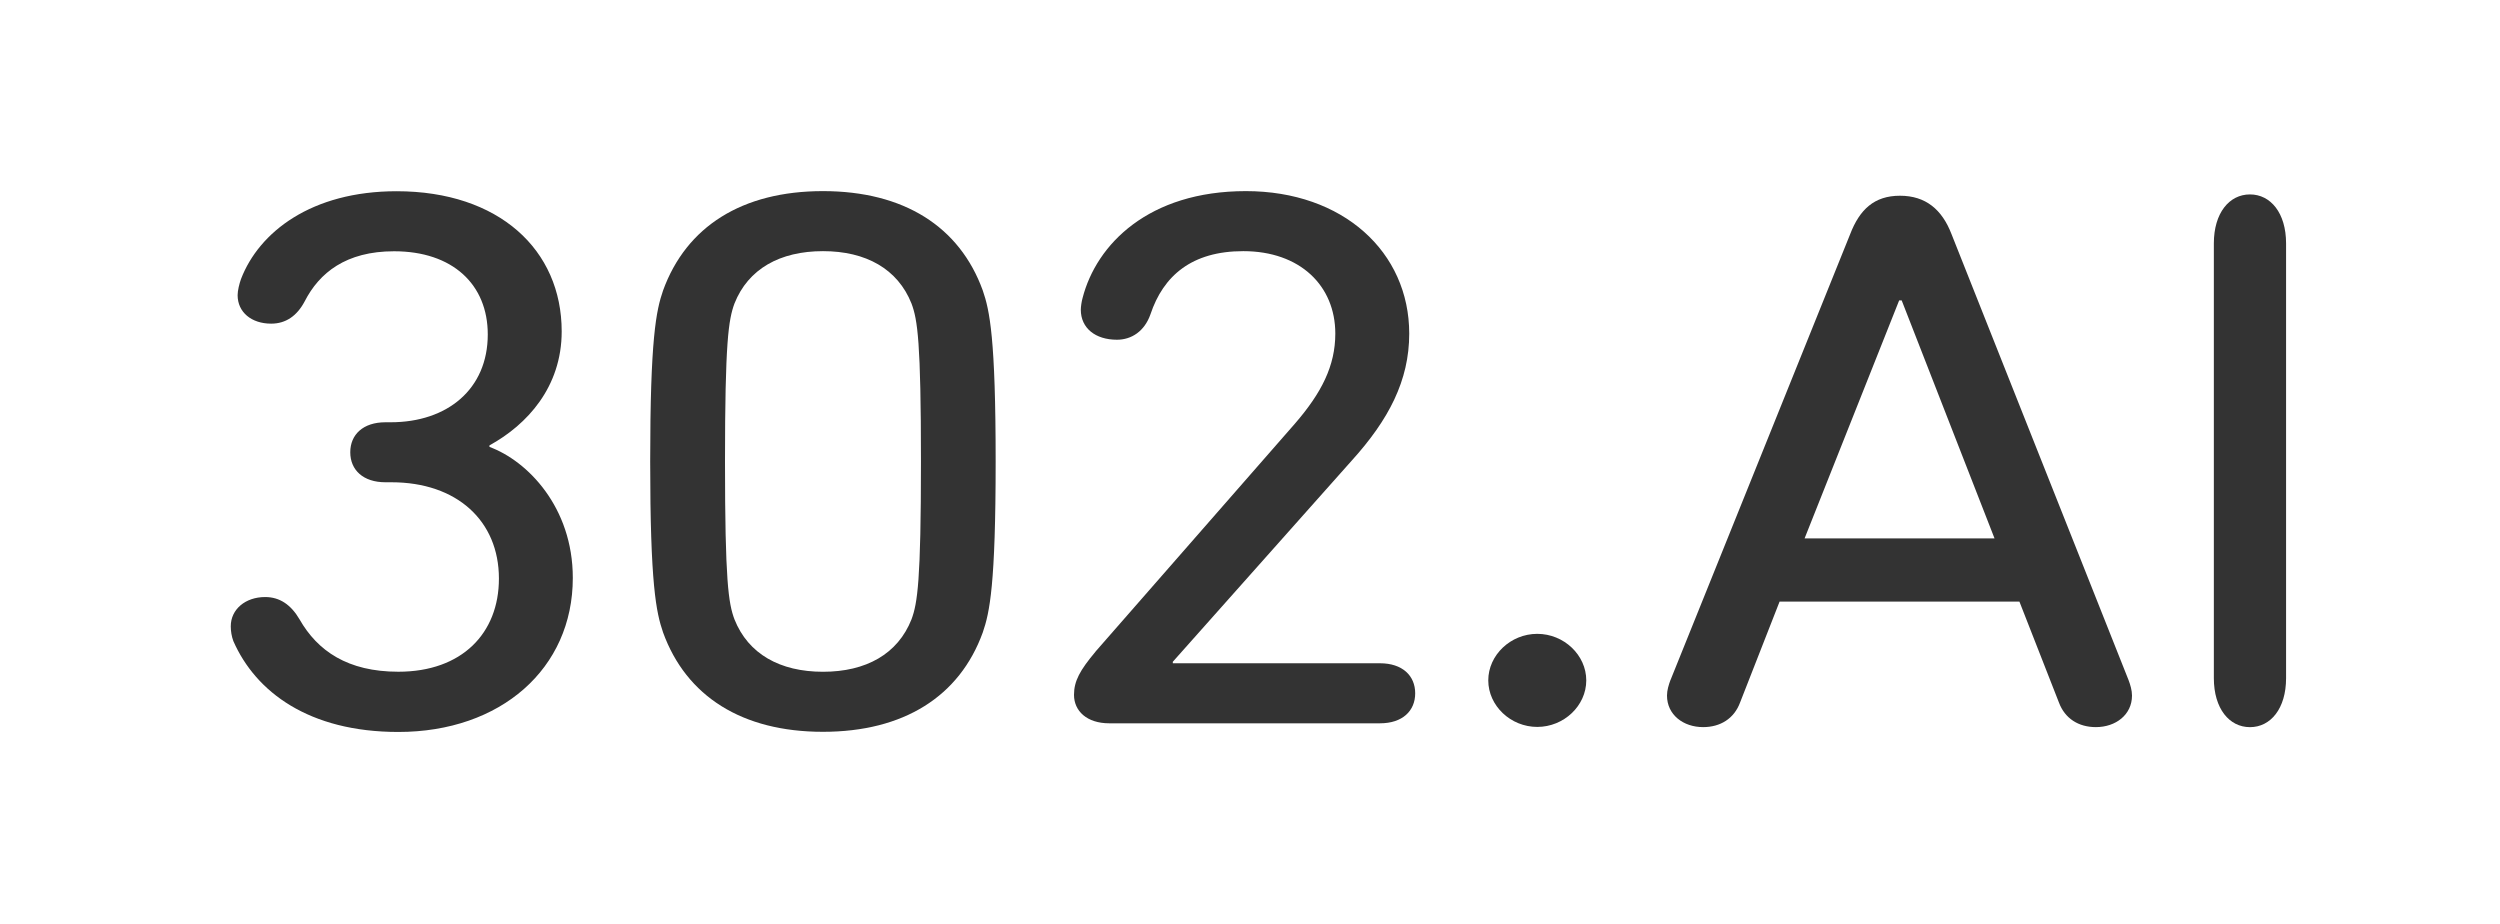
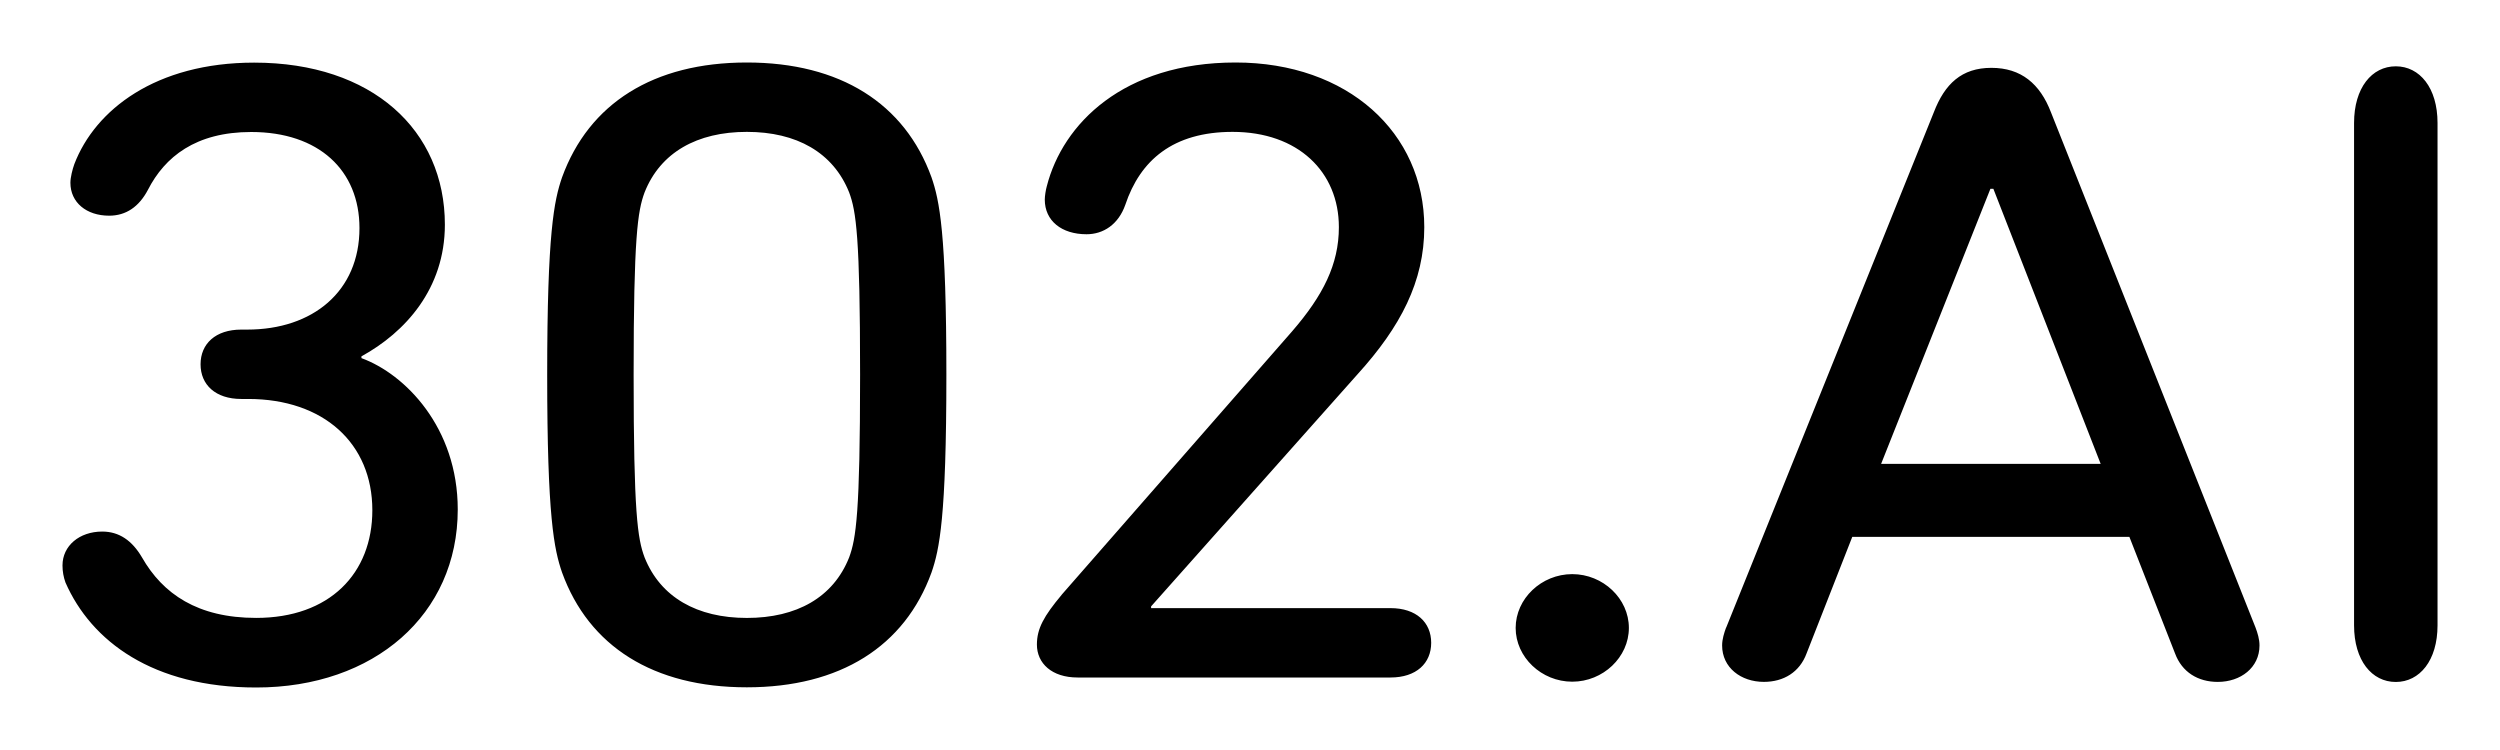
- <svg xmlns="http://www.w3.org/2000/svg" fill="currentColor" fill-rule="evenodd" height="1em" style="flex:none;line-height:1" viewBox="0 0 65 24">
-   <path d="M6 16.283C6 15.843 6.38 15.523 6.894 15.523C7.274 15.523 7.565 15.723 7.788 16.103C8.256 16.924 9.04 17.465 10.357 17.465C12.011 17.465 12.972 16.465 12.972 15.043C12.972 13.54 11.877 12.539 10.178 12.539L10.022 12.539C9.441 12.539 9.107 12.219 9.107 11.759C9.107 11.299 9.441 10.979 10.022 10.979L10.156 10.979C11.631 10.979 12.682 10.118 12.682 8.696C12.682 7.393 11.766 6.533 10.246 6.533C8.995 6.533 8.302 7.093 7.922 7.835C7.721 8.215 7.43 8.415 7.05 8.415C6.536 8.415 6.178 8.115 6.178 7.675C6.178 7.555 6.223 7.375 6.266 7.255C6.735 6.032 8.099 4.972 10.312 4.972C12.972 4.972 14.604 6.494 14.604 8.617C14.604 10.059 13.71 11.04 12.726 11.58L12.726 11.62C13.71 11.981 14.893 13.183 14.893 15.026C14.893 17.389 13.015 19.031 10.357 19.031C8.032 19.031 6.648 17.991 6.067 16.668C6.022 16.548 6 16.408 6 16.288L6 16.283Z" fill="#333333" />
-   <path d="M16.905 11.998C16.905 8.794 17.061 8.072 17.24 7.552C17.844 5.889 19.296 4.969 21.396 4.969C23.497 4.969 24.95 5.889 25.552 7.552C25.732 8.072 25.887 8.794 25.887 11.998C25.887 15.201 25.732 15.923 25.552 16.444C24.95 18.106 23.497 19.027 21.396 19.027C19.296 19.027 17.843 18.106 17.24 16.444C17.061 15.923 16.905 15.201 16.905 11.998ZM21.398 17.466C22.516 17.466 23.343 17.005 23.699 16.103C23.855 15.683 23.945 15.103 23.945 11.998C23.945 8.893 23.857 8.312 23.699 7.892C23.341 6.992 22.514 6.53 21.398 6.53C20.281 6.53 19.453 6.99 19.096 7.892C18.941 8.312 18.85 8.893 18.85 11.998C18.85 15.103 18.939 15.683 19.096 16.103C19.454 17.004 20.281 17.466 21.398 17.466Z" fill="#333333" />
-   <path d="M28.481 16.944L33.667 11.016C34.36 10.215 34.718 9.513 34.718 8.673C34.718 7.43 33.802 6.53 32.326 6.53C30.985 6.53 30.247 7.17 29.912 8.172C29.757 8.613 29.42 8.833 29.04 8.833C28.481 8.833 28.101 8.532 28.101 8.052C28.101 7.972 28.123 7.832 28.146 7.752C28.505 6.35 29.867 4.969 32.393 4.969C34.919 4.969 36.64 6.551 36.64 8.674C36.64 9.896 36.104 10.917 35.142 11.979L30.493 17.206L30.493 17.245L35.88 17.245C36.461 17.245 36.795 17.566 36.795 18.026C36.795 18.486 36.461 18.806 35.88 18.806L28.84 18.806C28.259 18.806 27.924 18.486 27.924 18.066C27.924 17.706 28.079 17.426 28.483 16.944L28.481 16.944Z" fill="#333333" />
-   <path d="M39.969 16.48C40.662 16.48 41.243 17.032 41.243 17.69C41.243 18.349 40.662 18.9 39.969 18.9C39.276 18.9 38.695 18.349 38.695 17.69C38.695 17.032 39.276 16.48 39.969 16.48Z" fill="#333333" />
-   <path d="M43.432 17.684L48.104 6.089C48.35 5.449 48.73 5.089 49.399 5.089C50.069 5.089 50.494 5.449 50.74 6.089L55.343 17.684C55.388 17.804 55.432 17.945 55.432 18.085C55.432 18.585 55.007 18.905 54.493 18.905C54.046 18.905 53.688 18.685 53.532 18.265L52.505 15.642L46.269 15.642L45.242 18.265C45.086 18.685 44.728 18.905 44.281 18.905C43.767 18.905 43.342 18.585 43.342 18.085C43.342 17.945 43.387 17.804 43.431 17.684L43.432 17.684ZM51.858 13.999L49.444 7.811L49.378 7.811L46.919 13.999L51.858 13.999Z" fill="#333333" />
-   <path d="M57.56 6.329C57.56 5.537 57.961 5.055 58.499 5.055C59.036 5.055 59.438 5.537 59.438 6.329L59.438 17.632C59.438 18.424 59.036 18.906 58.499 18.906C57.961 18.906 57.56 18.424 57.56 17.632L57.56 6.329Z" fill="#333333" />
+ <svg xmlns="http://www.w3.org/2000/svg" fill="currentColor" fill-rule="evenodd" height="1em" style="flex:none;line-height:1" viewBox="0 0 80 24">
+   <path clip-rule="evenodd" d="M2 18.092c0-.626.54-1.082 1.271-1.082.54 0 .955.285 1.272.826.666 1.167 1.78 1.937 3.654 1.937 2.352 0 3.718-1.423 3.718-3.446 0-2.137-1.557-3.56-3.973-3.56h-.221c-.826 0-1.303-.455-1.303-1.11 0-.654.477-1.11 1.303-1.11h.19c2.098 0 3.592-1.224 3.592-3.247 0-1.852-1.302-3.076-3.463-3.076-1.781 0-2.767.797-3.307 1.852-.286.541-.7.826-1.24.826-.731 0-1.24-.427-1.24-1.053 0-.171.064-.427.126-.598.666-1.738 2.606-3.247 5.754-3.247 3.782 0 6.103 2.165 6.103 5.185 0 2.051-1.27 3.446-2.67 4.214v.057c1.4.512 3.082 2.222 3.082 4.843 0 3.361-2.67 5.697-6.451 5.697-3.307 0-5.276-1.48-6.102-3.36A1.6 1.6 0 012 18.098v-.007zM17.51 11.997c0-4.556.221-5.583.476-6.323C18.846 3.309 20.91 2 23.897 2c2.988 0 5.054 1.31 5.911 3.674.255.74.476 1.767.476 6.323 0 4.556-.221 5.583-.476 6.323-.857 2.364-2.923 3.674-5.91 3.674-2.988 0-5.055-1.31-5.912-3.674-.255-.74-.476-1.767-.476-6.323zm6.39 7.777c1.59 0 2.766-.655 3.273-1.938.221-.598.35-1.423.35-5.84 0-4.415-.127-5.24-.35-5.838-.51-1.281-1.686-1.938-3.274-1.938s-2.766.655-3.273 1.938c-.221.597-.35 1.423-.35 5.839s.126 5.241.35 5.839c.51 1.28 1.685 1.938 3.273 1.938zM33.974 19.031l7.375-8.43c.985-1.14 1.495-2.138 1.495-3.333 0-1.767-1.303-3.048-3.402-3.048-1.907 0-2.957.91-3.433 2.336-.221.626-.7.94-1.24.94-.795 0-1.336-.428-1.336-1.11 0-.114.032-.314.065-.428C34.008 3.964 35.945 2 39.538 2c3.592 0 6.039 2.25 6.039 5.27 0 1.738-.762 3.19-2.13 4.7l-6.612 7.434v.056h7.661c.826 0 1.302.456 1.302 1.11 0 .655-.476 1.11-1.302 1.11H34.483c-.826 0-1.302-.455-1.302-1.053 0-.512.221-.91.795-1.596h-.002zM50.312 18.372c.986 0 1.812.784 1.812 1.721s-.826 1.721-1.812 1.721c-.985 0-1.811-.784-1.811-1.72 0-.938.826-1.722 1.811-1.722zM55.237 20.085l6.645-16.491c.35-.91.89-1.423 1.842-1.423.953 0 1.557.512 1.907 1.423l6.547 16.49c.064.171.126.37.126.57 0 .712-.605 1.167-1.335 1.167-.636 0-1.145-.313-1.367-.91l-1.462-3.732h-8.867L57.81 20.91c-.222.598-.731.91-1.367.91-.73 0-1.335-.454-1.335-1.166 0-.2.064-.399.126-.57h.002zm11.984-5.242l-3.433-8.801h-.095l-3.497 8.801h7.025zM75.33 3.935c0-1.127.571-1.813 1.335-1.813s1.336.686 1.336 1.813V20.01c0 1.127-.572 1.813-1.336 1.813-.764 0-1.335-.686-1.335-1.813V3.935z" />
</svg>
